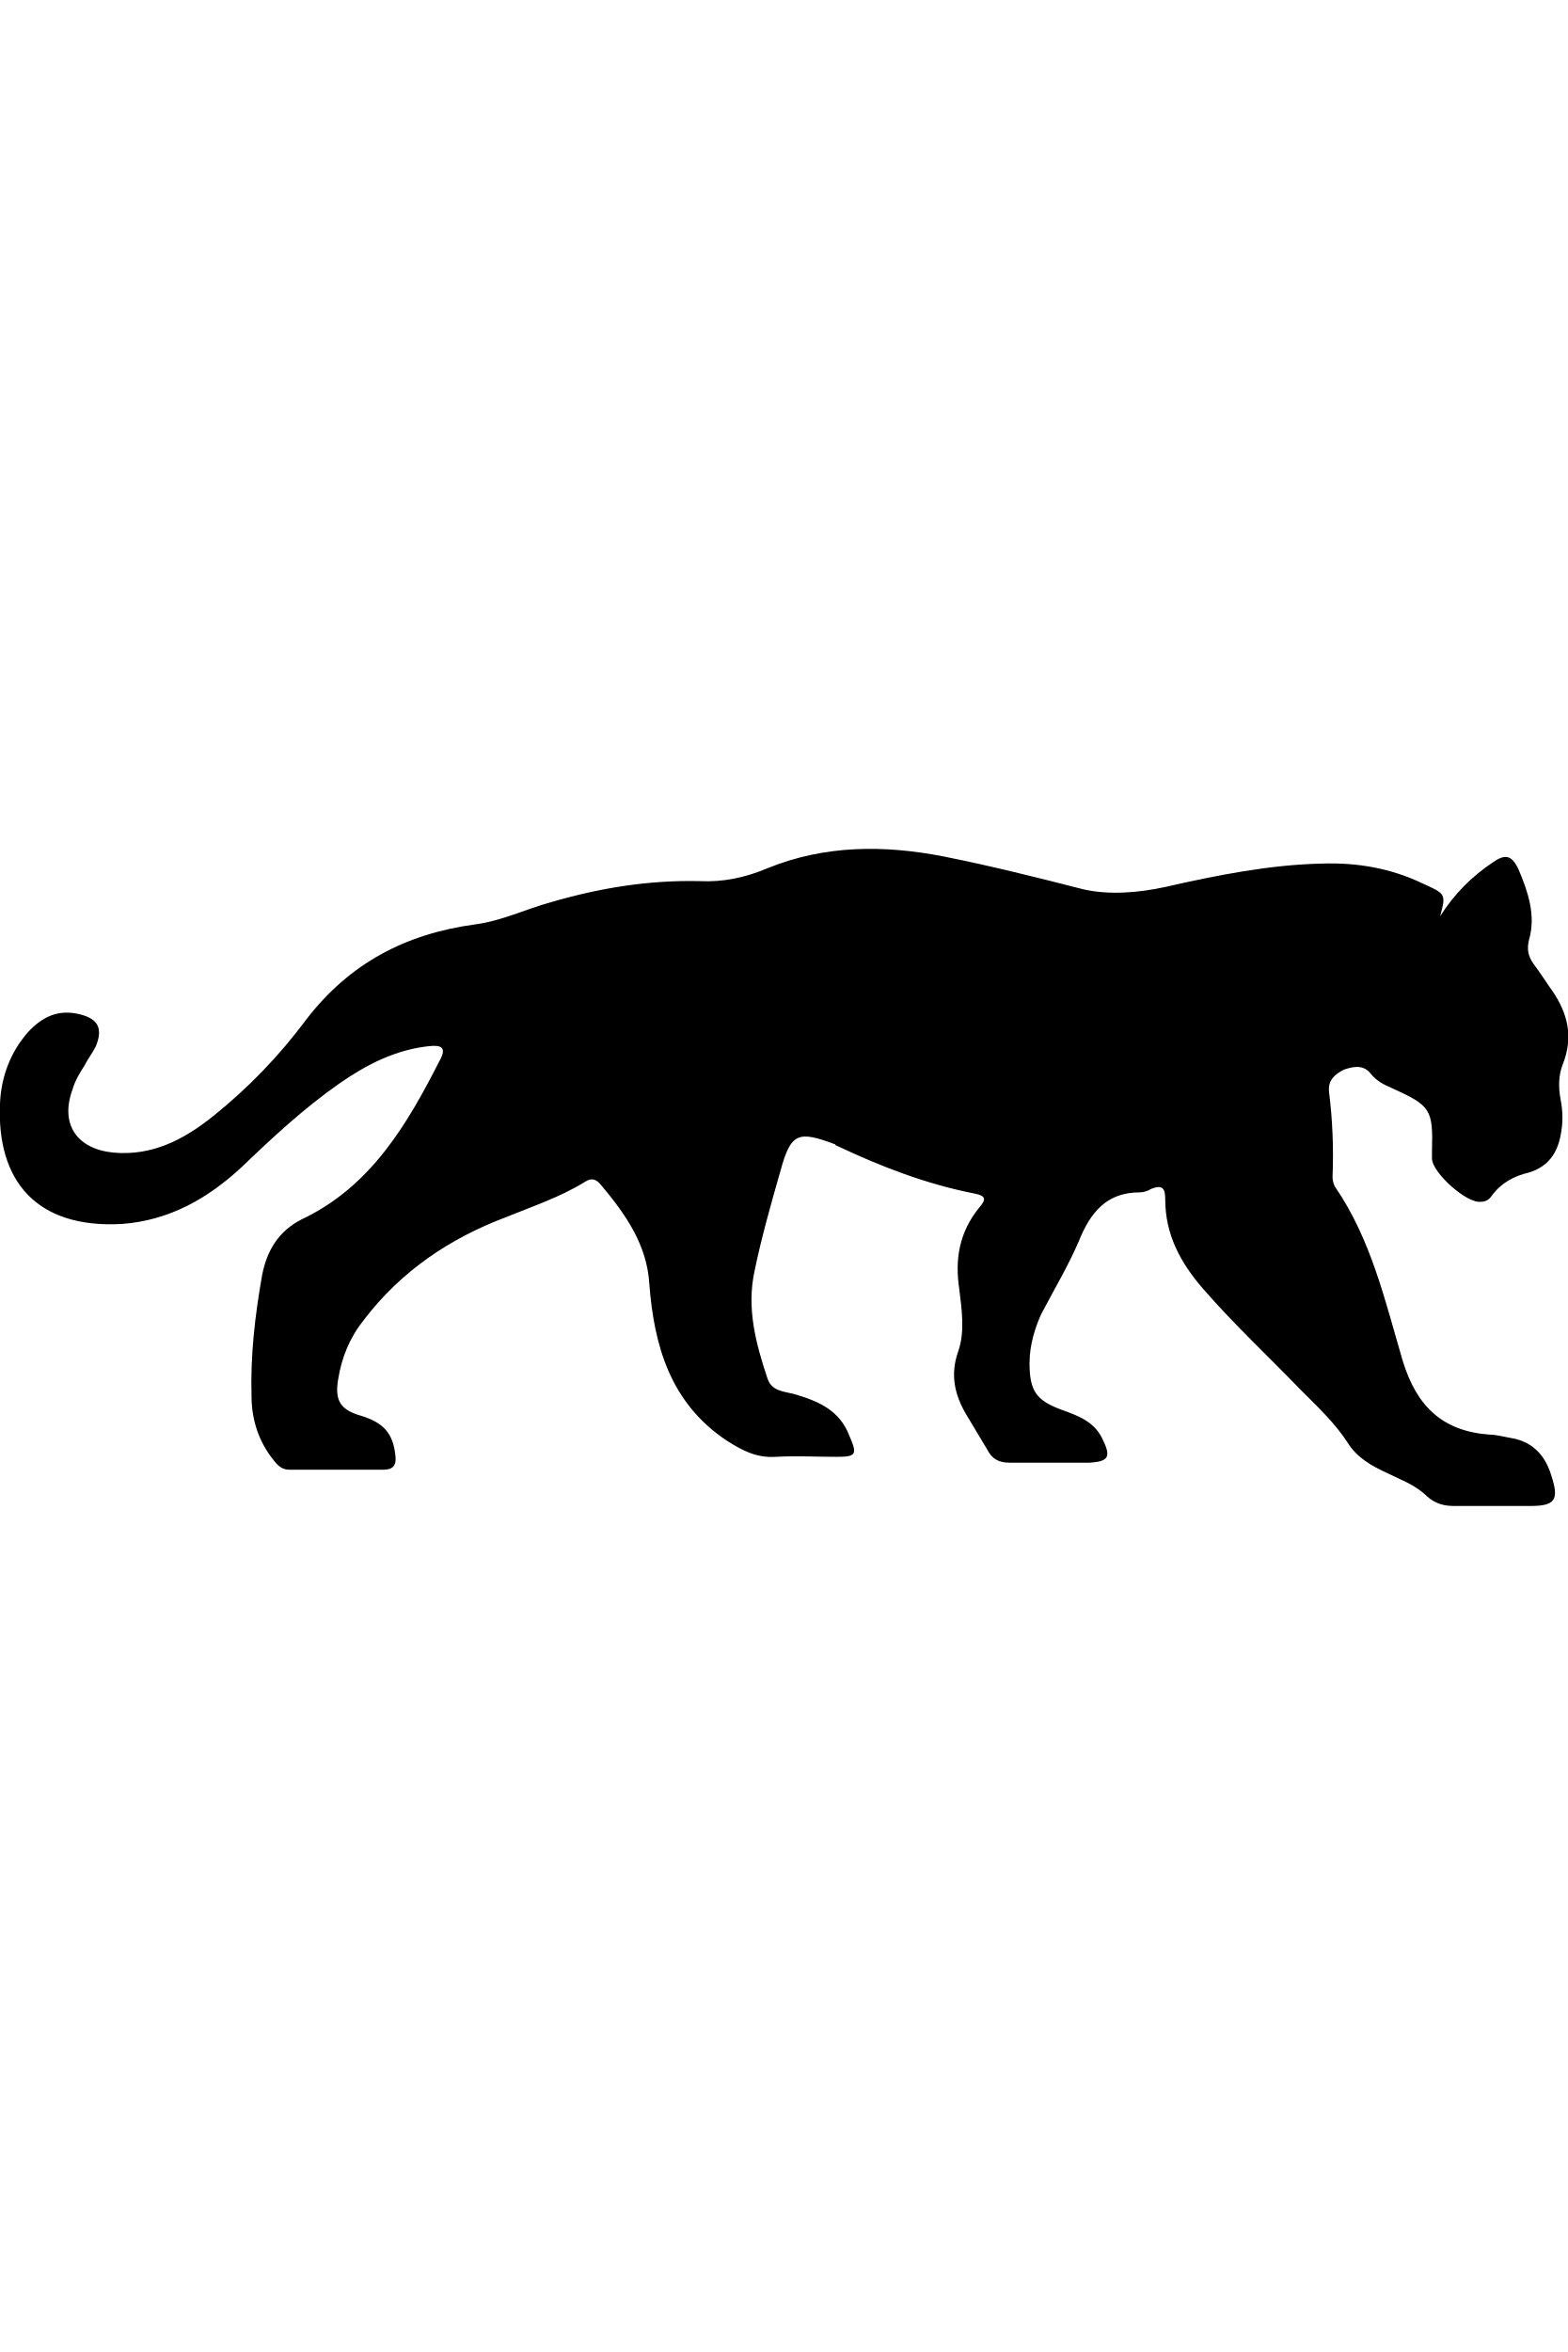
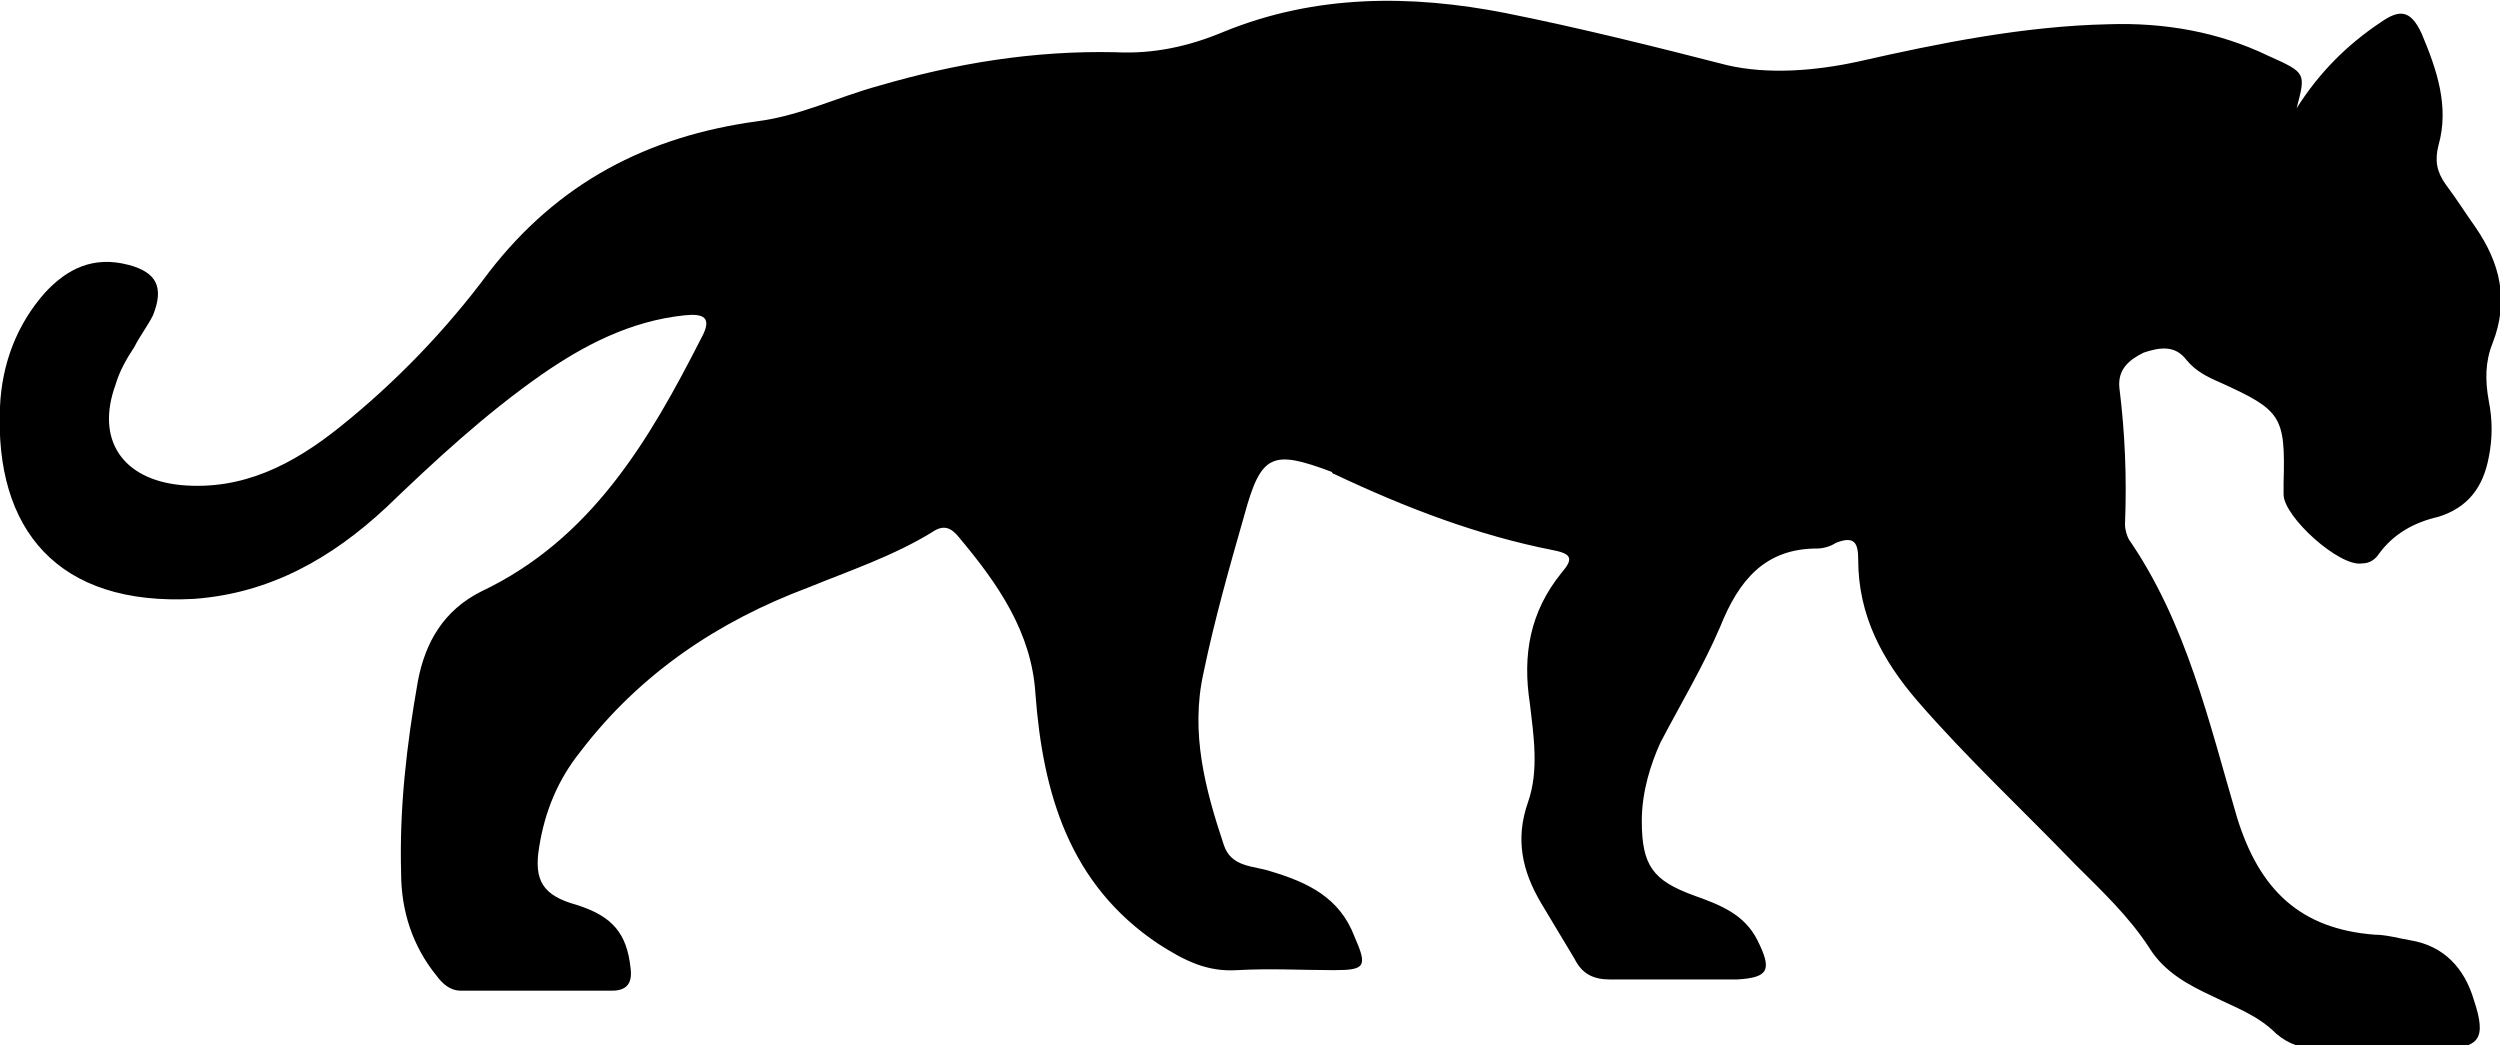
- <svg xmlns="http://www.w3.org/2000/svg" version="1.1" id="Layer_1" x="0px" y="0px" viewBox="0 0 134 56" style="enable-background:new 0 0 134 56;" xml:space="preserve" width="200" height="300">
+ <svg xmlns="http://www.w3.org/2000/svg" version="1.1" id="Layer_1" x="0px" y="0px" viewBox="0 0 134 56" style="enable-background:new 0 0 134 56;" xml:space="preserve">
  <g>
    <path d="M123.1,5.8c1.2-1.9,2.7-3.4,4.5-4.6c1-0.7,1.6-0.7,2.2,0.6c0.8,1.9,1.5,3.9,0.9,6c-0.2,0.8-0.1,1.4,0.4,2.1     c0.6,0.8,1.1,1.6,1.6,2.3c1.3,1.9,1.8,3.9,0.9,6.2c-0.4,1-0.4,2-0.2,3.1c0.2,1,0.2,2,0,3c-0.3,1.6-1.1,2.7-2.7,3.2     c-1.3,0.3-2.4,0.9-3.2,2c-0.2,0.3-0.5,0.5-0.9,0.5c-1.2,0.2-4.2-2.5-4.2-3.7c0-0.2,0-0.4,0-0.6c0.1-3.6-0.1-3.9-3.4-5.4     c-0.7-0.3-1.3-0.6-1.8-1.2c-0.6-0.8-1.4-0.7-2.3-0.4c-0.8,0.4-1.4,0.9-1.3,1.9c0.3,2.4,0.4,4.8,0.3,7.3c0,0.3,0.1,0.6,0.2,0.8     c3.1,4.5,4.3,9.8,5.8,14.9c1.2,3.9,3.4,6,7.4,6.3c0.6,0,1.3,0.2,1.9,0.3c1.8,0.3,2.9,1.5,3.4,3.2c0.7,2.1,0.3,2.6-1.8,2.6     c-2.2,0-4.3,0-6.5,0c-0.9,0-1.6-0.2-2.3-0.8c-1-1-2.2-1.4-3.4-2c-1.3-0.6-2.6-1.3-3.4-2.6c-1.1-1.7-2.6-3.1-4-4.5     c-2.8-2.9-5.8-5.7-8.4-8.7c-1.9-2.2-3.2-4.6-3.2-7.6c0-0.9-0.2-1.3-1.2-0.9c-0.3,0.2-0.7,0.3-1,0.3c-2.8,0-4.2,1.7-5.2,4.2     c-0.9,2.1-2.1,4.1-3.2,6.2C88.5,40.9,88,42.4,88,44c0,2.4,0.6,3.2,2.8,4c1.4,0.5,2.7,1,3.4,2.4c0.8,1.6,0.6,2-1.1,2.1     c-2.3,0-4.5,0-6.8,0c-0.9,0-1.5-0.3-1.9-1.1c-0.6-1-1.2-2-1.8-3c-1-1.7-1.4-3.4-0.7-5.4c0.6-1.7,0.3-3.6,0.1-5.3     c-0.4-2.6,0-4.9,1.7-7c0.6-0.7,0.6-1-0.4-1.2c-4.1-0.8-8-2.3-11.8-4.1c0,0-0.1,0-0.1-0.1c-3.2-1.2-3.8-1-4.7,2.3     c-0.8,2.8-1.6,5.6-2.2,8.5c-0.7,3.2,0.1,6.2,1.1,9.2c0.4,1.2,1.6,1.1,2.5,1.4c2,0.6,3.7,1.4,4.5,3.5c0.7,1.6,0.6,1.8-1.1,1.8     c-1.7,0-3.4-0.1-5.2,0c-1.6,0.1-2.8-0.5-4.2-1.4c-4.8-3.2-6.2-8.1-6.6-13.4c-0.2-3.3-2-5.9-4.1-8.4c-0.4-0.5-0.8-0.7-1.4-0.3     c-2.1,1.3-4.5,2.1-6.7,3c-4.8,1.8-9,4.6-12.2,8.8c-1.2,1.5-1.9,3.2-2.2,5.1c-0.3,1.8,0.2,2.6,2,3.1c1.9,0.6,2.7,1.5,2.9,3.4     c0.1,0.8-0.2,1.2-1,1.2c-2.7,0-5.4,0-8.1,0c-0.6,0-1-0.4-1.3-0.8c-1.3-1.6-1.9-3.5-1.9-5.5c-0.1-3.5,0.3-6.9,0.9-10.3     c0.4-2.1,1.4-3.8,3.4-4.8c5.9-2.8,9-8.1,11.8-13.6c0.6-1.1,0.1-1.3-0.9-1.2c-2.9,0.3-5.4,1.6-7.7,3.2c-3,2.1-5.7,4.6-8.3,7.1     c-2.9,2.7-6.2,4.6-10.3,4.9C3.1,32.5-0.3,28.4,0,21.8c0.1-2.3,0.9-4.4,2.4-6.1c1.2-1.3,2.6-2,4.5-1.5c1.5,0.4,1.9,1.2,1.3,2.7     c-0.3,0.6-0.7,1.1-1,1.7c-0.4,0.6-0.8,1.3-1,2c-1.1,3,0.4,5.1,3.5,5.4c3.3,0.3,6-1.1,8.5-3.1c3-2.4,5.7-5.2,8-8.3     c3.7-4.8,8.5-7.3,14.4-8.1c2.3-0.3,4.3-1.3,6.5-1.9c4.1-1.2,8.3-1.9,12.7-1.8c2,0.1,3.9-0.3,5.8-1.1c4.9-2,10-2,15.1-1     c4,0.8,8,1.8,11.9,2.8c2.2,0.5,4.7,0.3,7-0.2c4.4-1,8.9-1.9,13.4-2c3-0.1,5.9,0.4,8.6,1.7C123.6,3.9,123.6,3.9,123.1,5.8z" />
  </g>
</svg>
